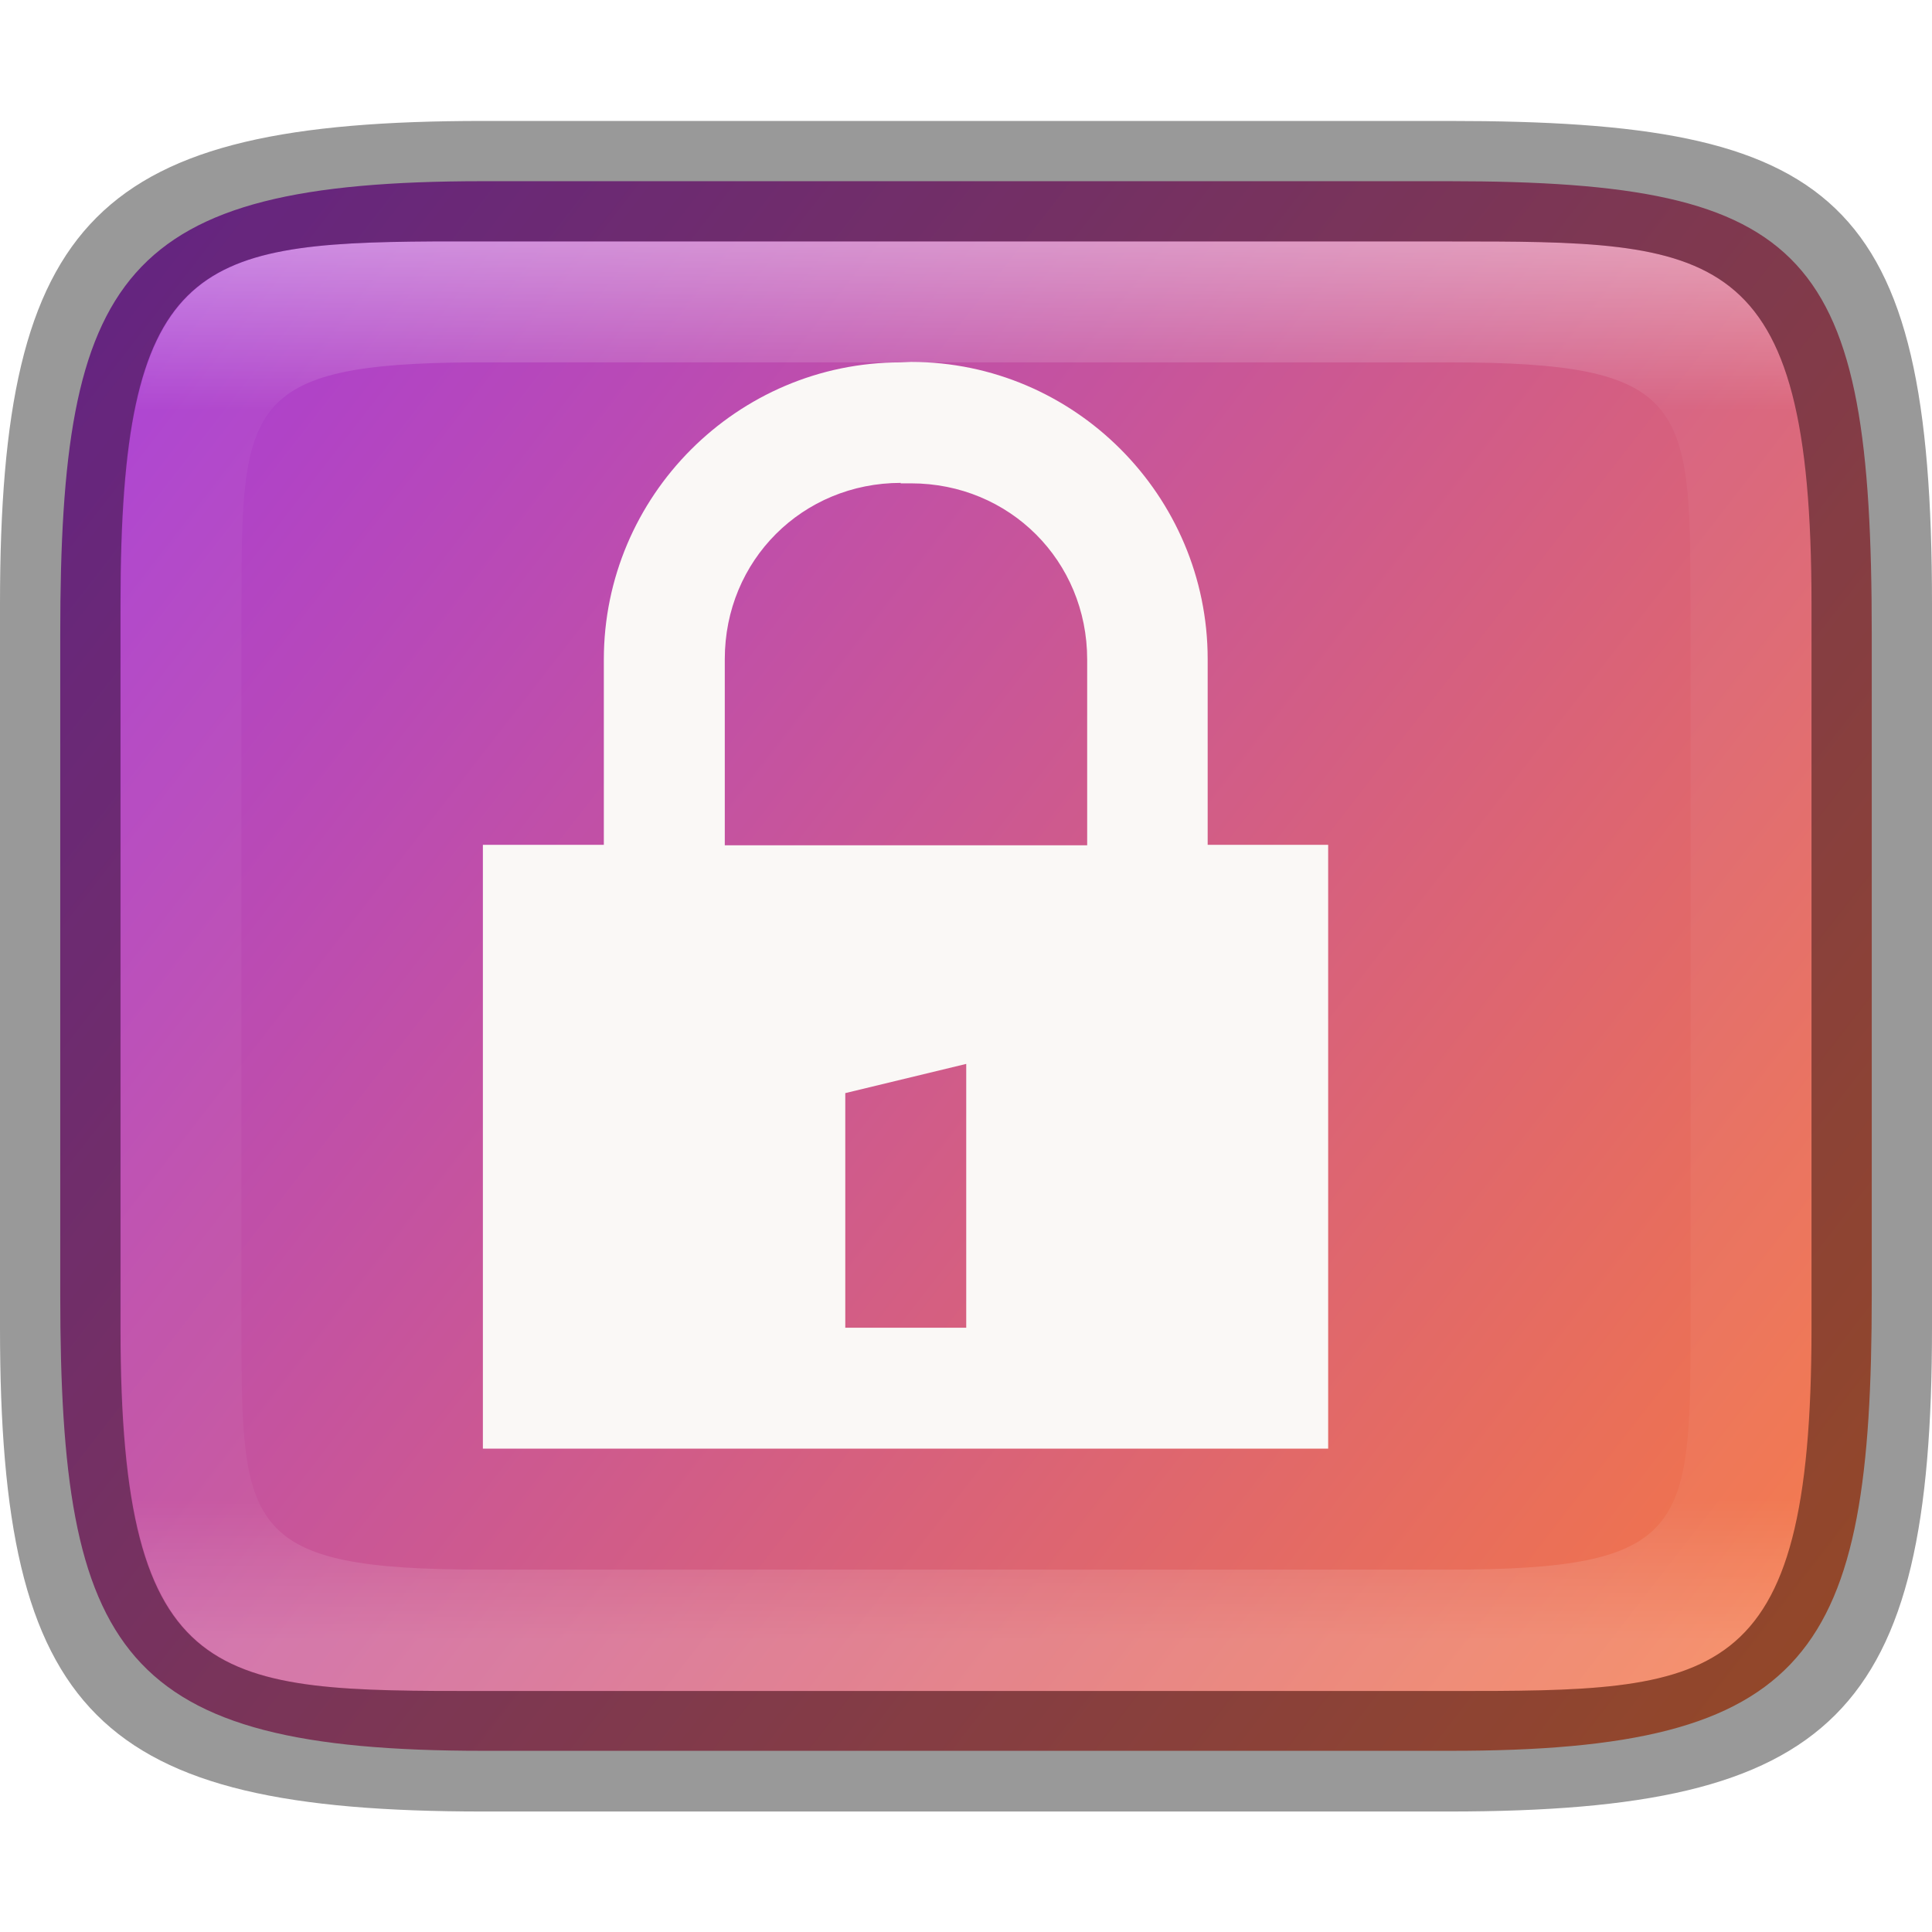
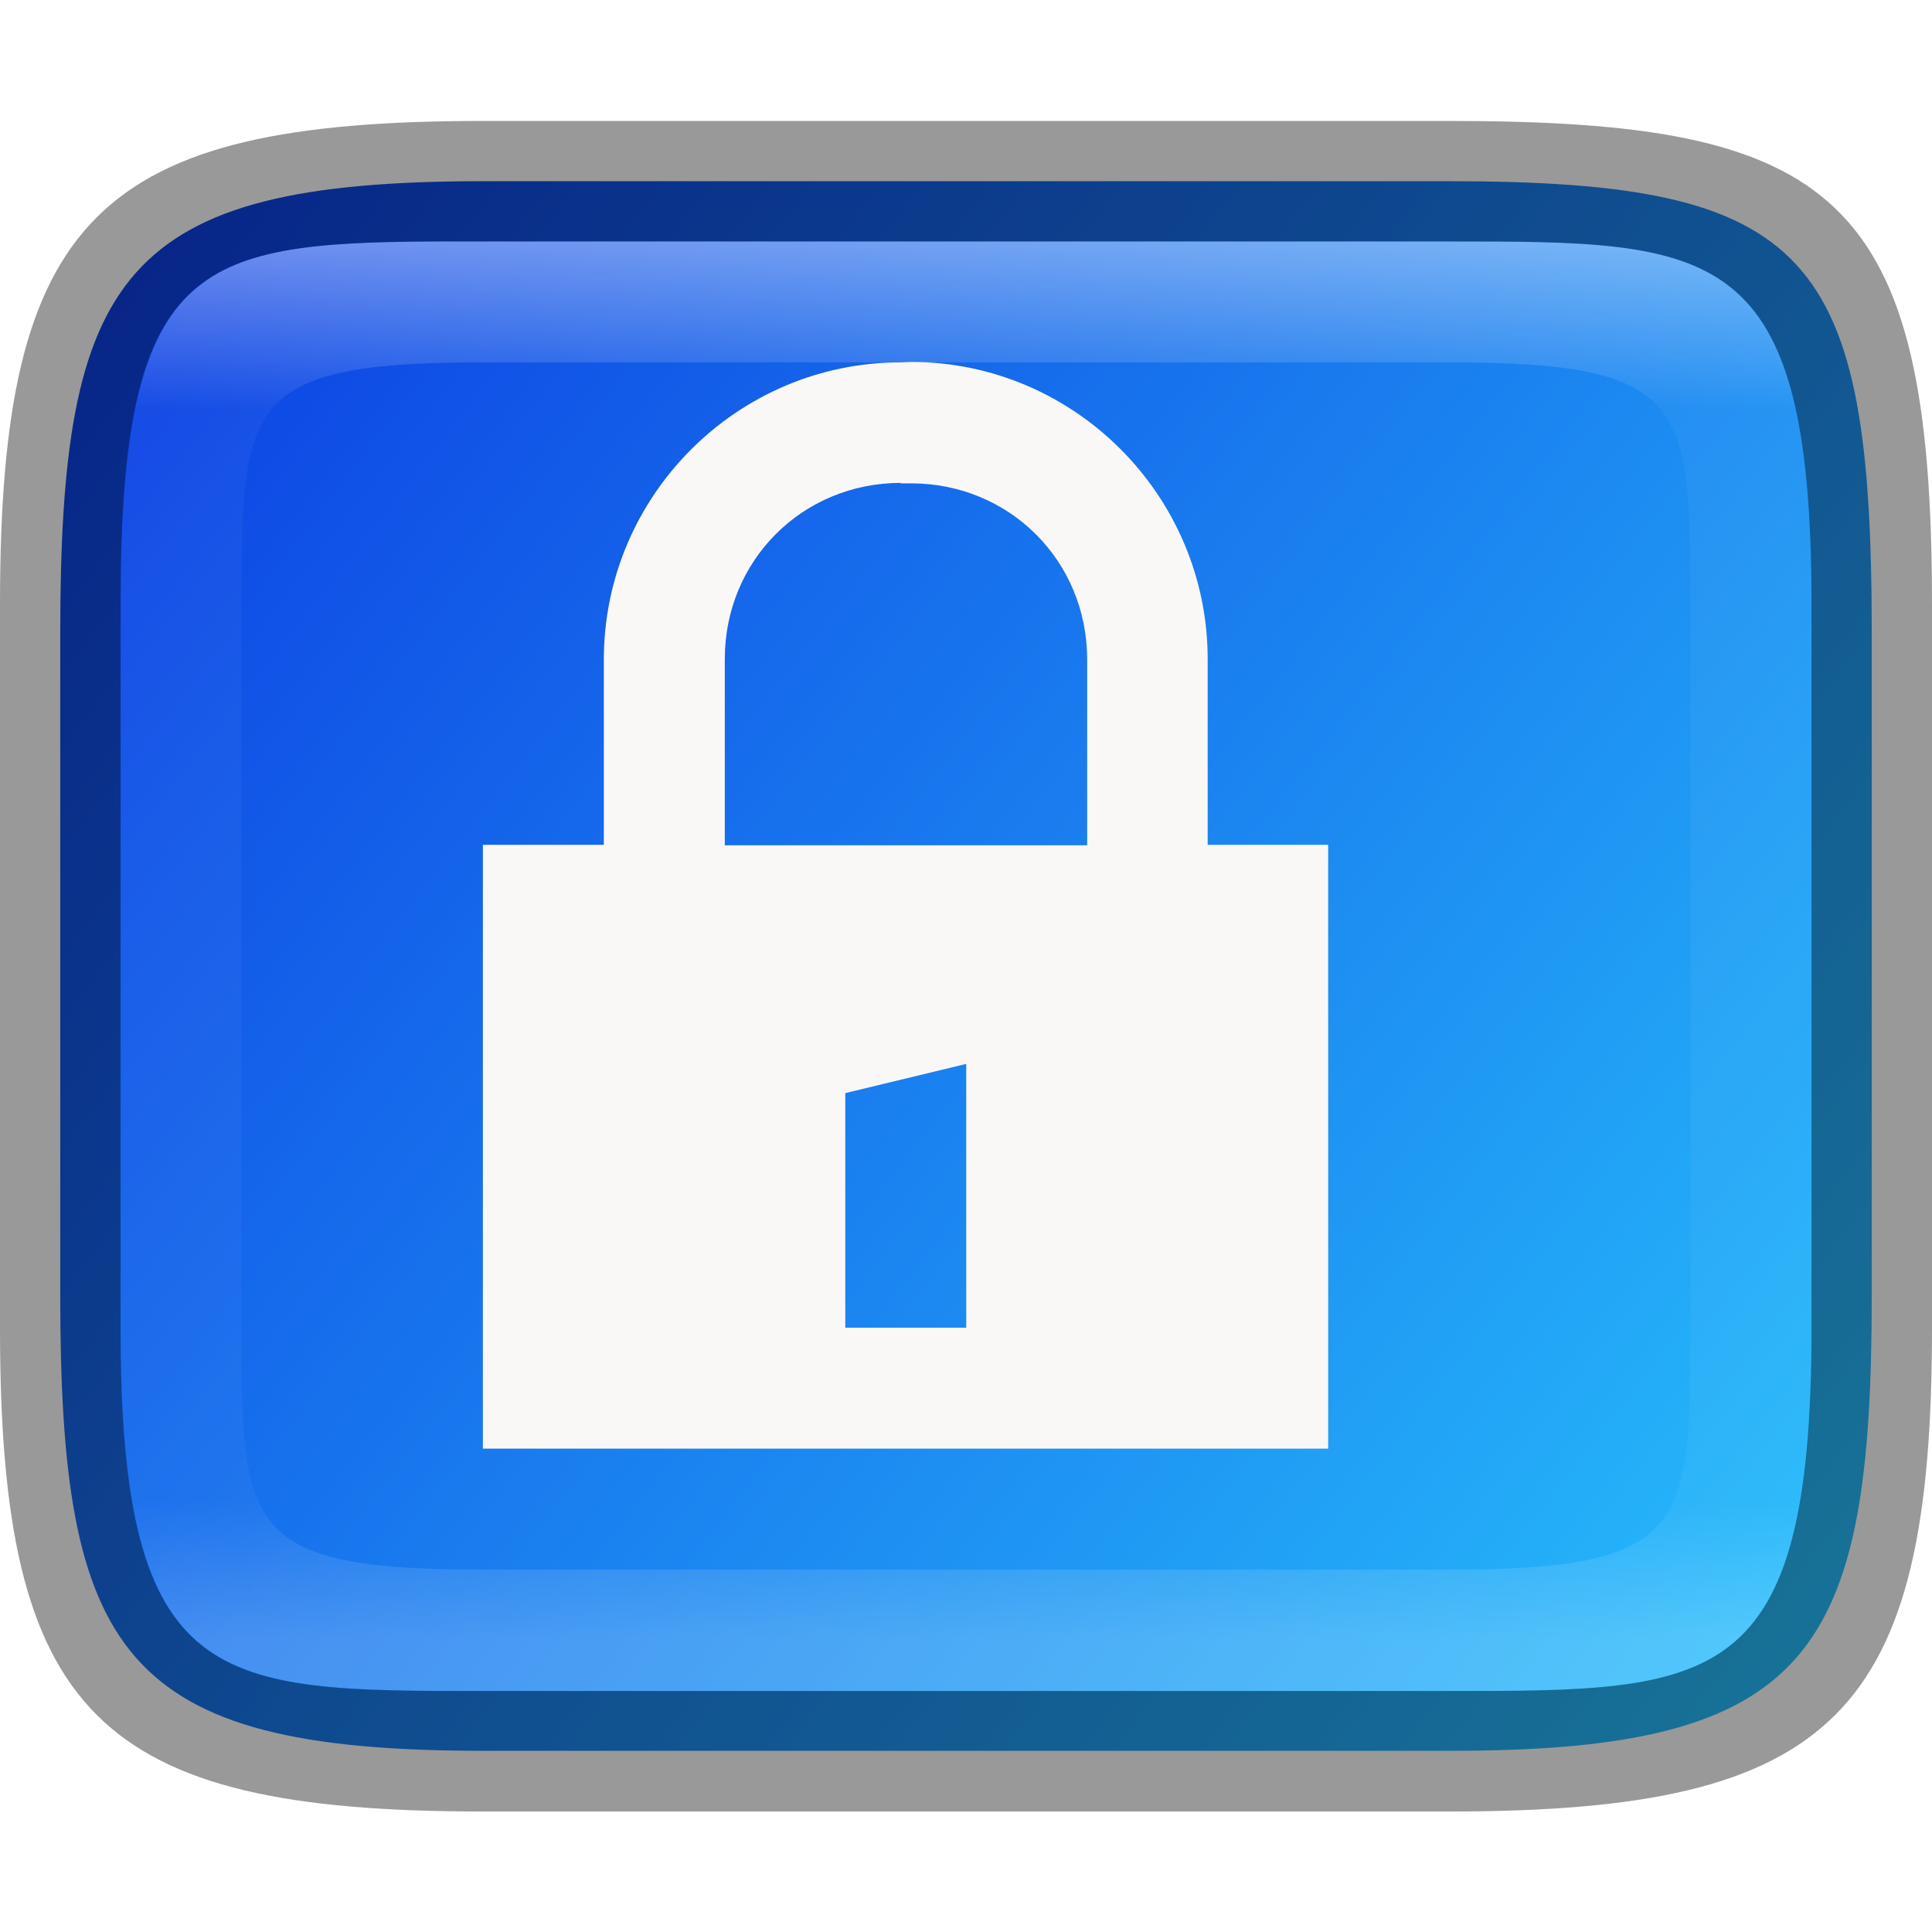
<svg xmlns="http://www.w3.org/2000/svg" xmlns:xlink="http://www.w3.org/1999/xlink" width="16" height="16" viewBox="0 0 4.233 4.233" version="1.1" id="svg1003">
  <defs id="defs1000">
-     <linearGradient id="linearGradient17934">
-       <stop style="stop-color:#fb7c38;stop-opacity:1" offset="0" id="stop17930" />
-       <stop style="stop-color:#9b33ef;stop-opacity:1" offset="1" id="stop17932" />
-     </linearGradient>
    <linearGradient xlink:href="#linearGradient1871" id="linearGradient16320" x1="10" y1="4" x2="10" y2="29.1" gradientUnits="userSpaceOnUse" gradientTransform="matrix(0.1322917,0,0,0.1221154,0,0.04070512)" />
    <linearGradient id="linearGradient1871">
      <stop style="stop-color:#ffffff;stop-opacity:1;" offset="0" id="stop1867" />
      <stop style="stop-color:#ffffff;stop-opacity:0.1" offset="0.12" id="stop2515" />
      <stop style="stop-color:#ffffff;stop-opacity:0.102" offset="0.9" id="stop2581" />
      <stop style="stop-color:#ffffff;stop-opacity:0.502" offset="1" id="stop1869" />
    </linearGradient>
    <linearGradient xlink:href="#linearGradient17934" id="linearGradient17936" x1="4.233" y1="3.969" x2="-0.537" y2="0.267" gradientUnits="userSpaceOnUse" />
+     <linearGradient id="linearGradient17934">
+       <stop style="stop-color:#29c8fd;stop-opacity:1" offset="0" id="stop17930" />
+       <stop style="stop-color:#0829df;stop-opacity:1" offset="1" id="stop17932" />
+     </linearGradient>
  </defs>
  <path d="M 1.058,0.397 H 3.175 c 0.794,1.919e-4 0.926,0.157 0.926,0.992 V 2.838 C 4.101,3.624 3.969,3.837 3.175,3.836 H 1.058 c -0.794,0 -0.926,-0.213 -0.926,-0.999 V 1.389 c 0,-0.786 0.132,-0.992 0.926,-0.992 z" style="fill:url(#linearGradient17936);fill-opacity:1;stroke-width:0.065;stroke-linejoin:round" id="path17503" />
  <path id="rect22" style="fill:#faf8f6;fill-opacity:1;stroke-width:0.265" d="m 1.973,0.794 c -0.358,0 -0.65,0.293 -0.65,0.651 V 1.851 H 1.058 V 3.174 H 2.91 V 1.851 H 2.646 V 1.444 c 0,-0.358 -0.292,-0.651 -0.65,-0.651 z m 0,0.265 h 0.023 c 0.216,0 0.386,0.17 0.386,0.386 v 0.407 h -0.794 V 1.444 c 0,-0.216 0.17,-0.386 0.386,-0.386 z M 2.117,2.331 V 2.909 H 1.852 V 2.395 Z" />
  <path id="rect13250" style="opacity:0.4;fill:url(#linearGradient16320);fill-opacity:1;stroke-width:0.127;stroke-linejoin:round" d="M 0.949,0.529 C 0.428,0.532 0.265,0.579 0.265,1.323 v 0.183 1.222 0.183 c 0,0.794 0.212,0.794 0.794,0.794 H 1.323 3.175 c 0.582,0 0.794,0 0.794,-0.794 V 2.727 1.506 1.323 C 3.969,0.529 3.757,0.529 3.175,0.529 H 1.323 Z m 0.085,0.265 c 0.008,-4.458e-5 0.016,0 0.024,0 H 3.175 c 0.522,0 0.529,0.089 0.529,0.529 v 1.587 c 0,0.44 -0.008,0.529 -0.529,0.529 H 1.058 c -0.522,0 -0.529,-0.089 -0.529,-0.529 v -1.587 c 0,-0.433 0.007,-0.526 0.505,-0.529 z" />
  <path id="rect7040" style="opacity:0.4;stroke-width:0.265;stroke-linejoin:round" d="M 1.058,0.265 C 0.212,0.265 0,0.476 0,1.323 v 1.587 C 0,3.757 0.212,3.969 1.058,3.969 H 3.175 C 4.021,3.969 4.233,3.757 4.233,2.91 v -1.587 C 4.233,0.424 4.021,0.265 3.175,0.265 Z M 0.949,0.529 H 1.323 3.175 c 0.582,0 0.794,-2.9e-7 0.794,0.794 v 0.183 1.222 0.183 c 0,0.794 -0.212,0.794 -0.794,0.794 H 1.323 1.058 c -0.582,0 -0.794,0 -0.794,-0.794 V 2.727 1.506 1.323 c 0,-0.744 0.163,-0.791 0.685,-0.794 z" />
</svg>
